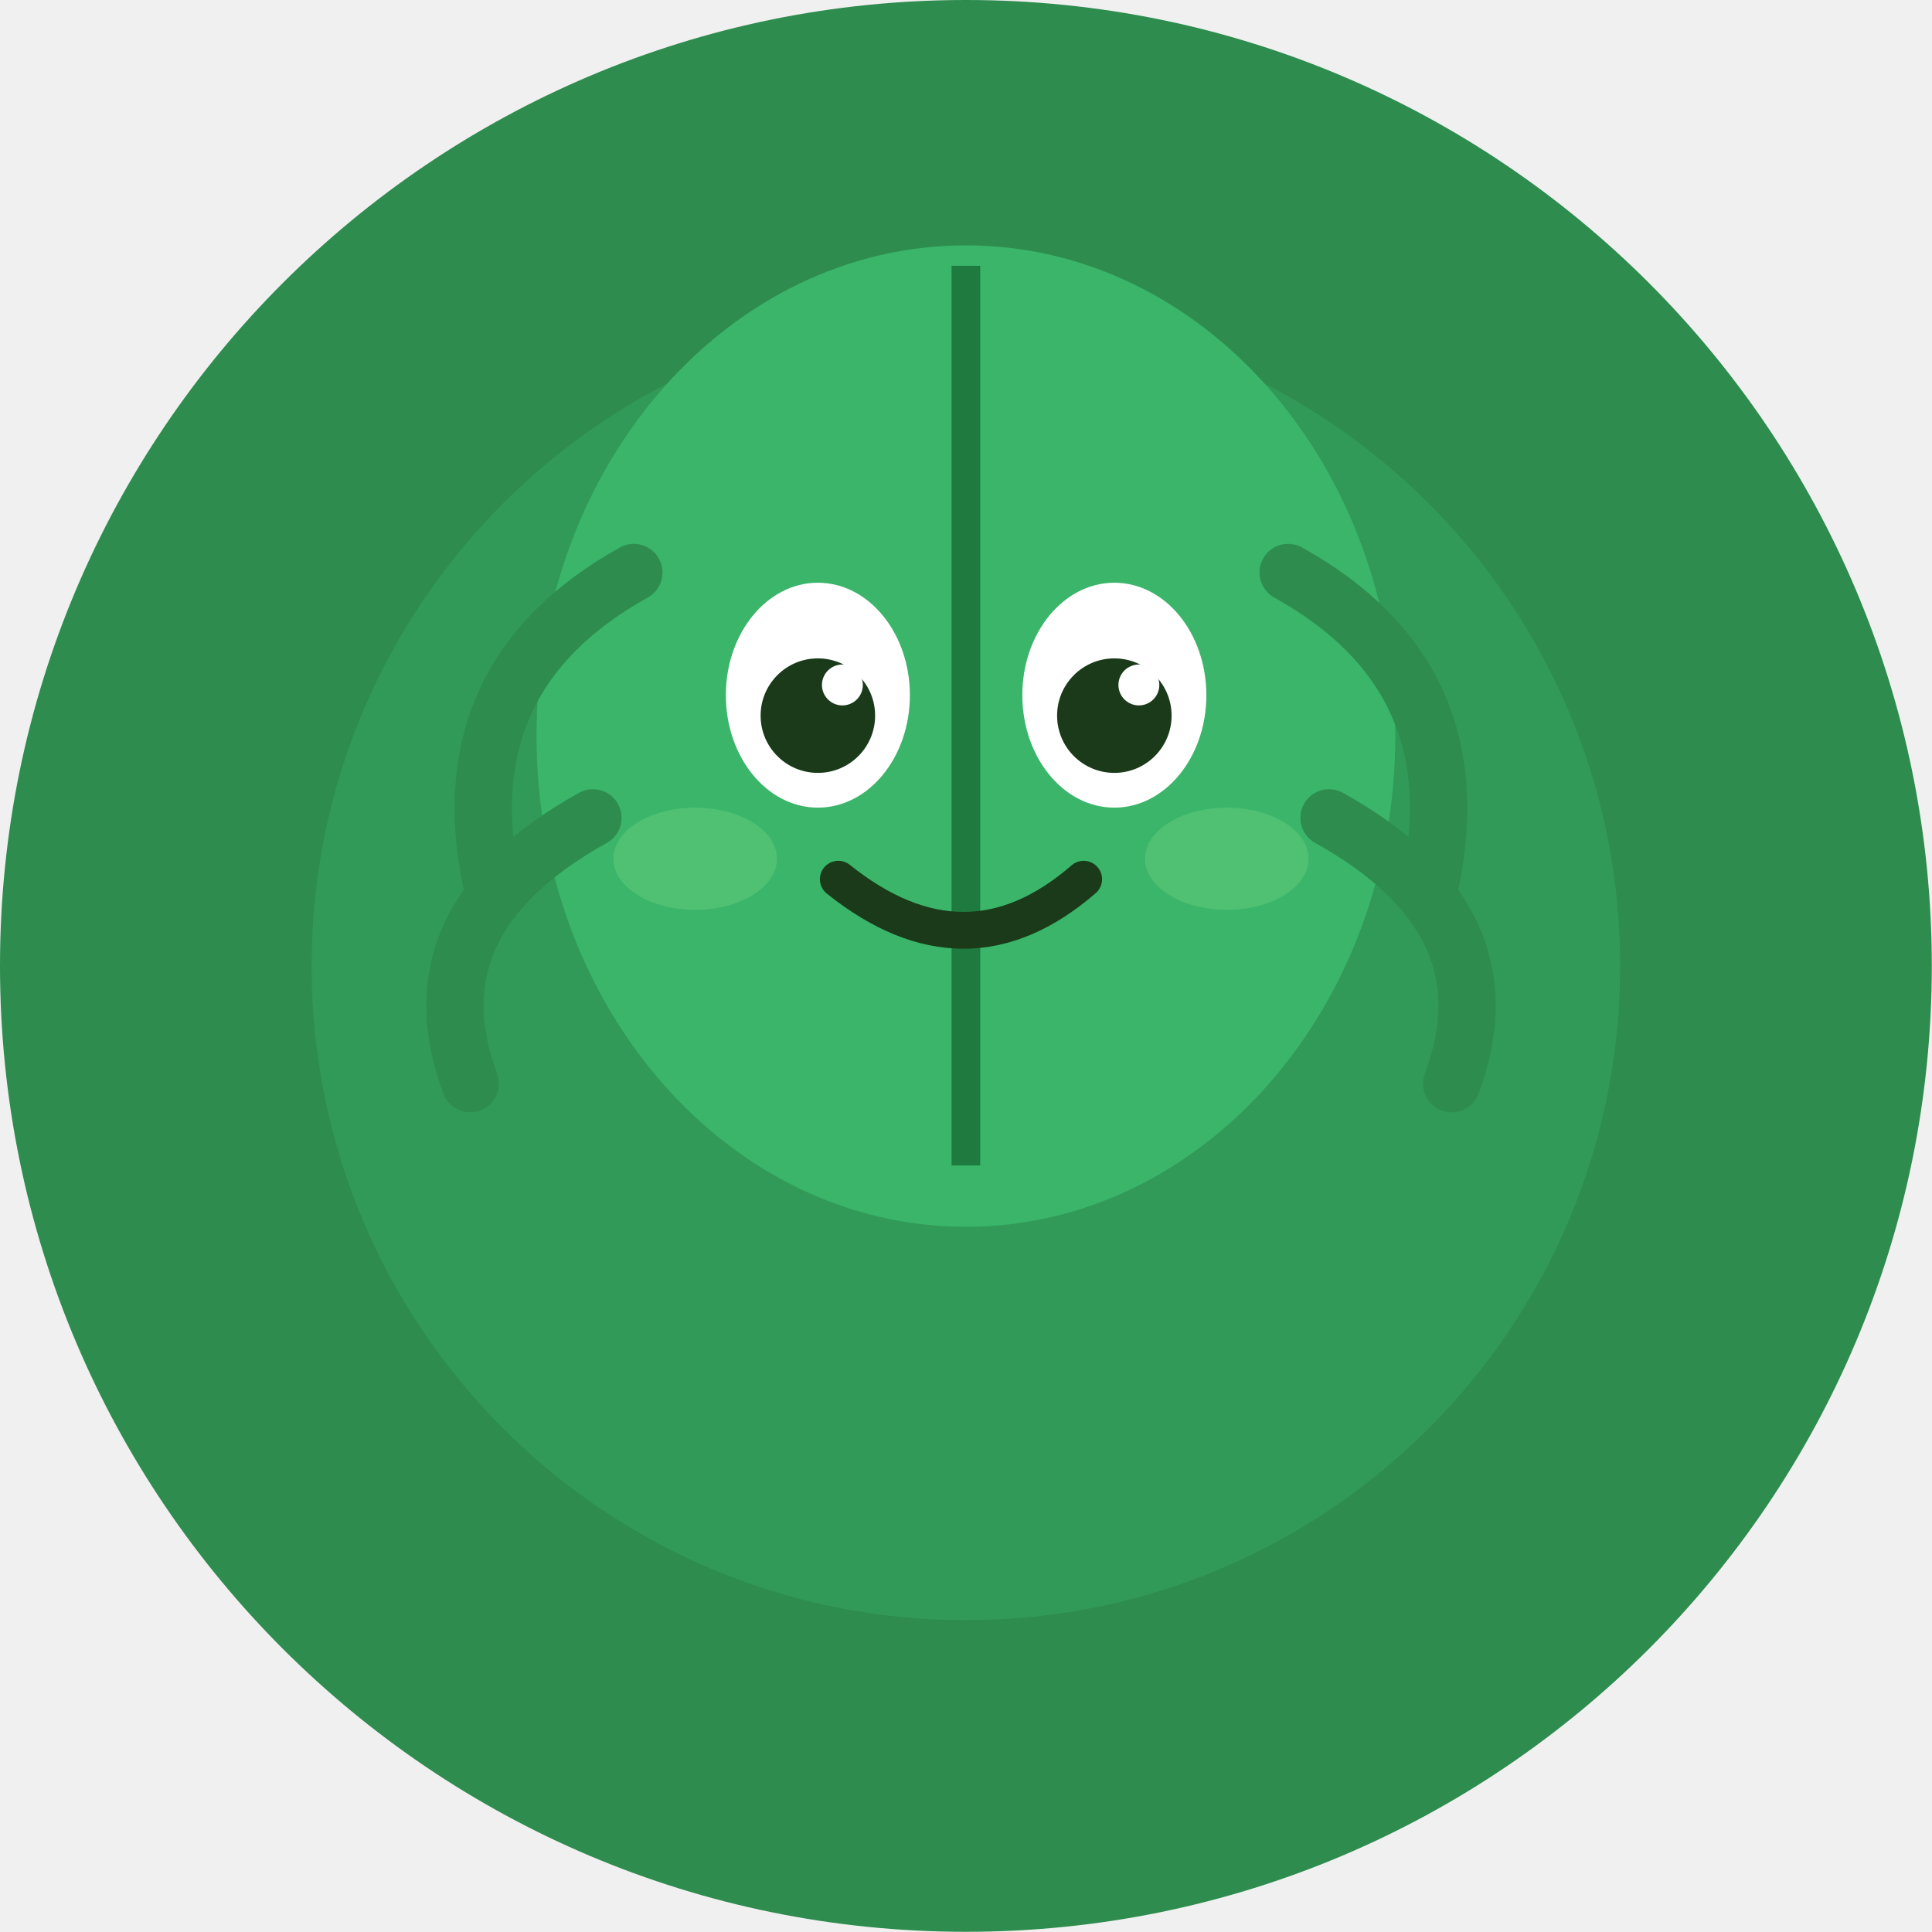
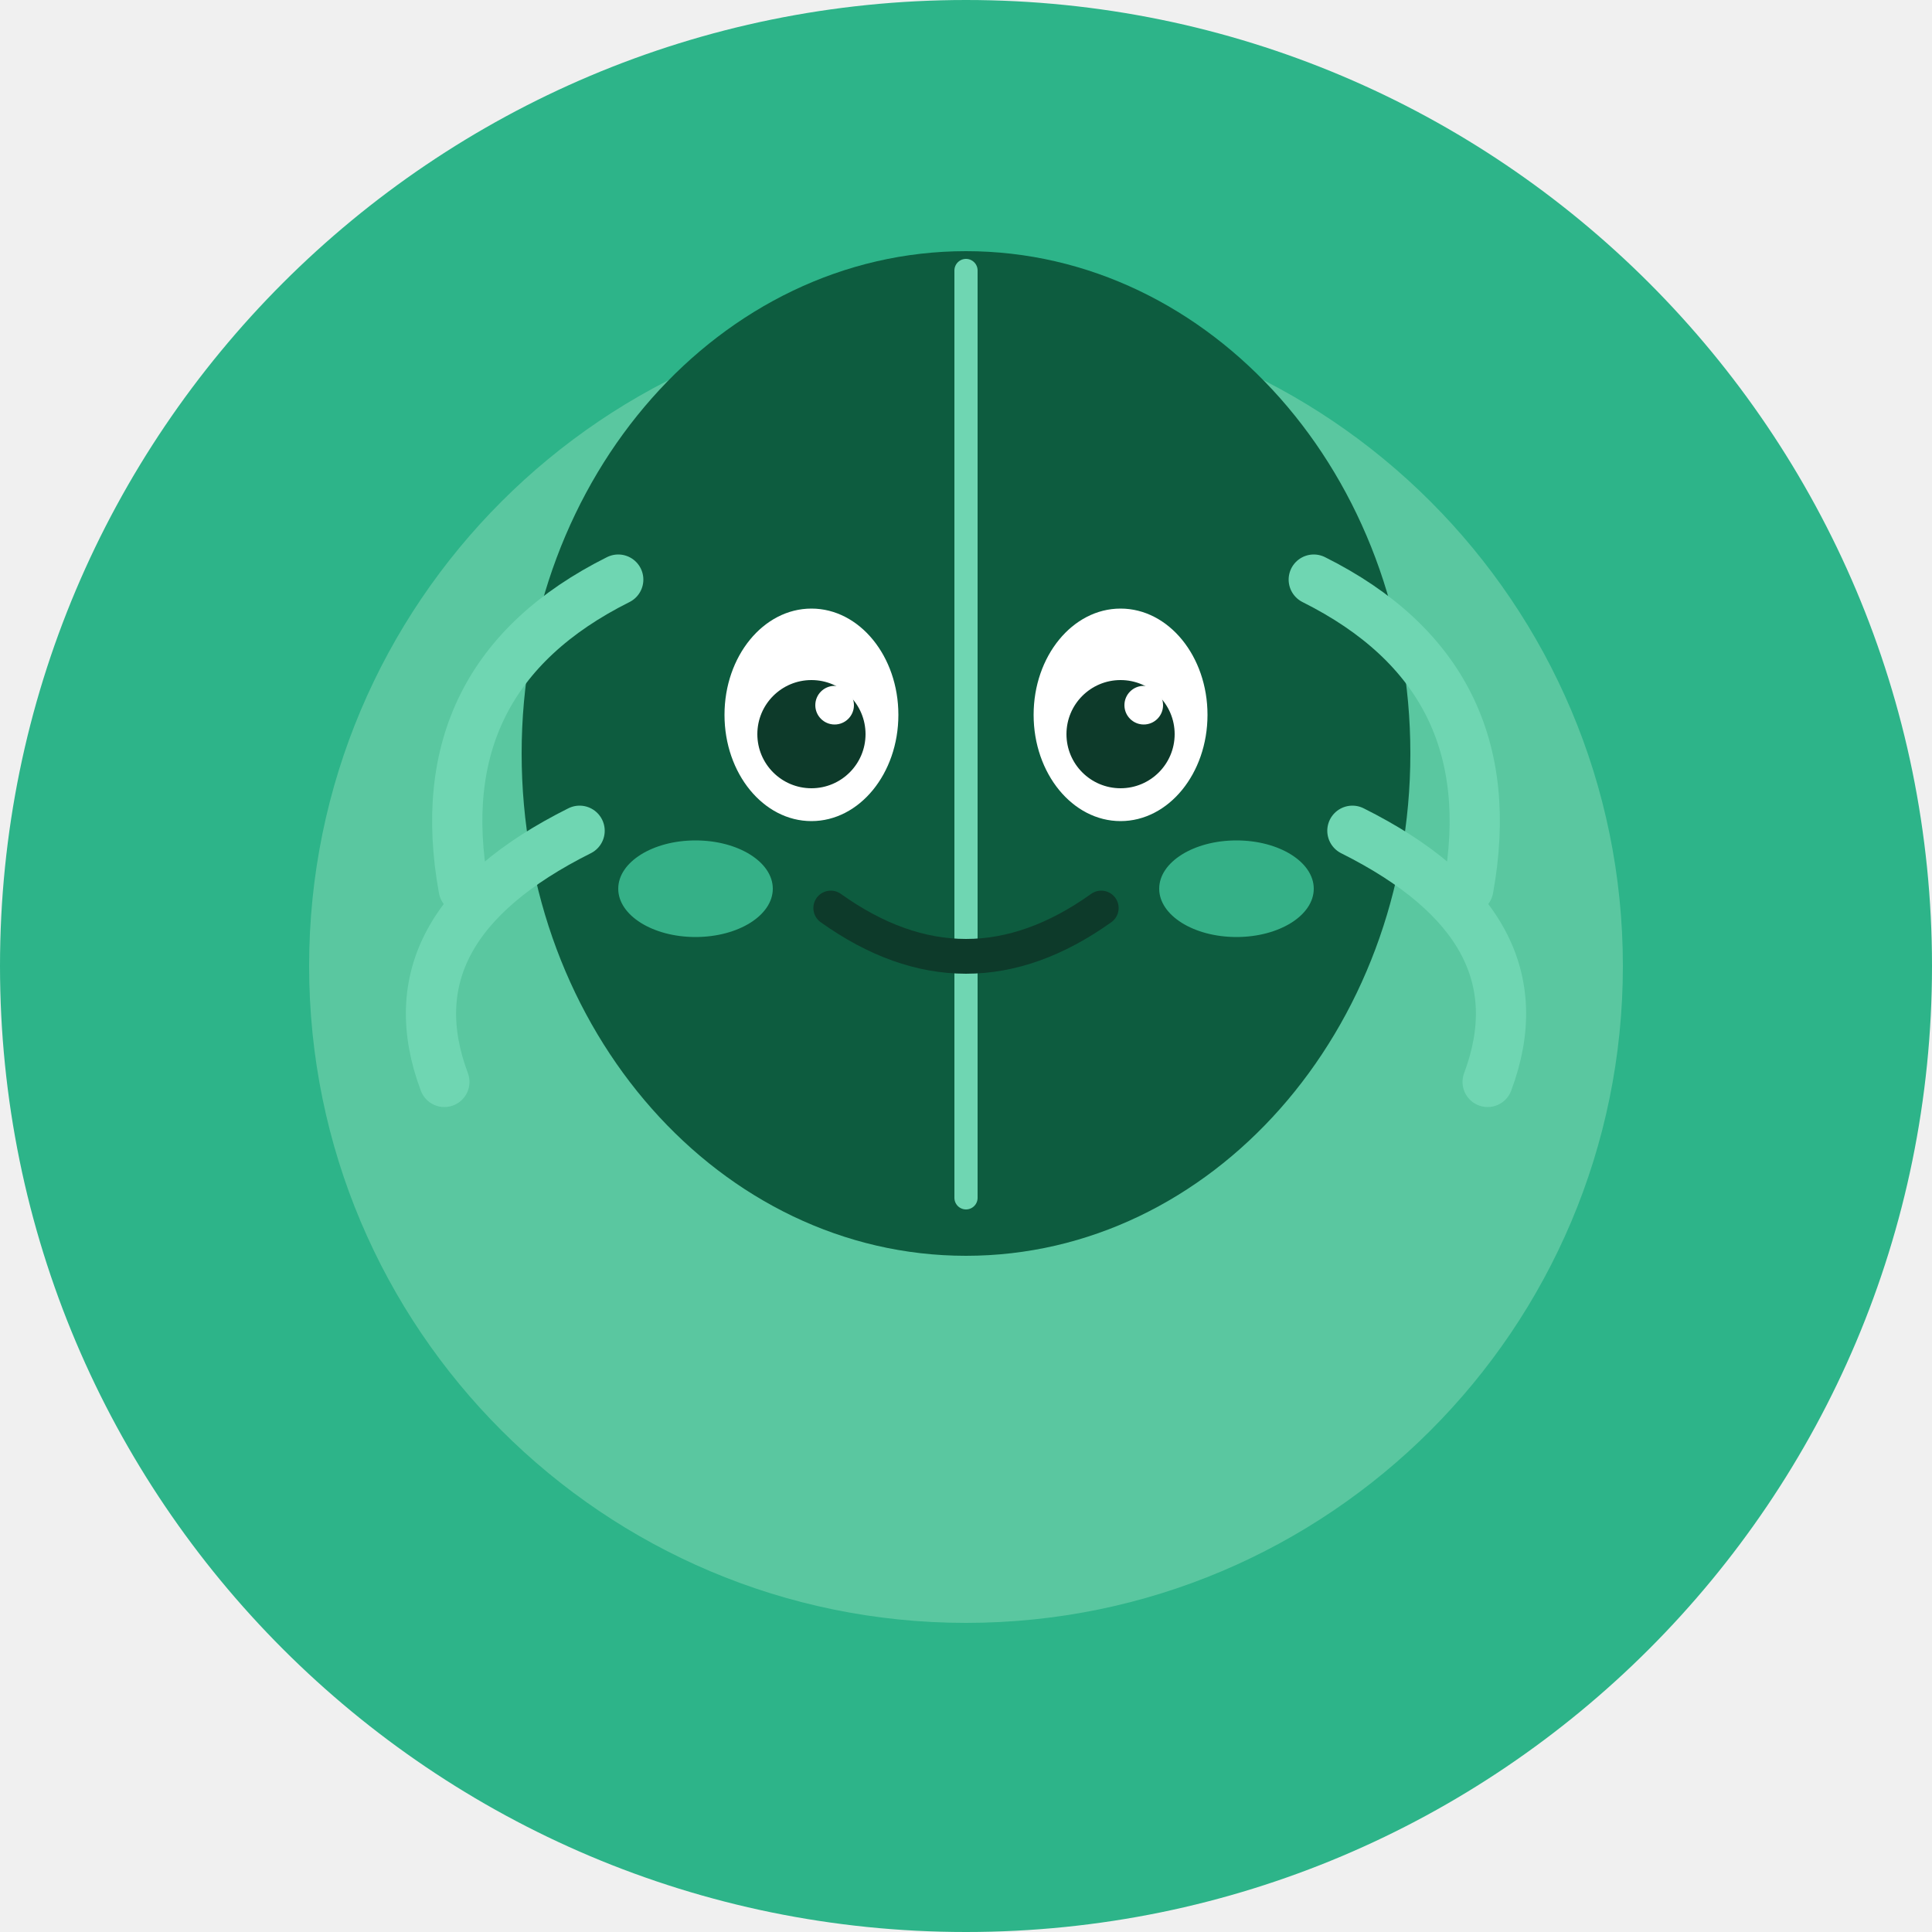
- <svg xmlns="http://www.w3.org/2000/svg" width="94.49" height="94.49" viewBox="0 0 94.49 94.49">
-   <defs>
-     <clipPath id="circle-clip">
-       <circle cx="47.24" cy="47.24" r="47.24" />
-     </clipPath>
-   </defs>
-   <circle cx="47.24" cy="47.24" r="47.24" fill="#2d8c4e" />
-   <circle cx="47.24" cy="47.24" r="32" fill="#3ab56a" fill-opacity="0.35" />
-   <ellipse cx="47.24" cy="36" rx="21" ry="24" fill="#3ab56a" />
-   <path d="M31 28 Q22 33 24 43" stroke="#2d8c4e" stroke-width="2.8" fill="none" stroke-linecap="round" />
-   <path d="M29 40 Q20 45 23 53" stroke="#2d8c4e" stroke-width="2.8" fill="none" stroke-linecap="round" />
-   <path d="M63 28 Q72 33 70 43" stroke="#2d8c4e" stroke-width="2.8" fill="none" stroke-linecap="round" />
-   <path d="M65 40 Q74 45 71 53" stroke="#2d8c4e" stroke-width="2.8" fill="none" stroke-linecap="round" />
-   <line x1="47.24" y1="13" x2="47.24" y2="57" stroke="#1e7a3e" stroke-width="1.4" />
-   <ellipse cx="40" cy="34" rx="4.5" ry="5.5" fill="white" />
-   <circle cx="40" cy="35" r="2.8" fill="#1a3a1a" />
-   <circle cx="41.2" cy="33.5" r="1" fill="white" />
-   <ellipse cx="54.5" cy="34" rx="4.5" ry="5.5" fill="white" />
-   <circle cx="54.5" cy="35" r="2.8" fill="#1a3a1a" />
-   <circle cx="55.7" cy="33.5" r="1" fill="white" />
-   <path d="M41 43 Q47.24 48 53 43" stroke="#1a3a1a" stroke-width="1.8" fill="none" stroke-linecap="round" />
-   <ellipse cx="34" cy="42" rx="4" ry="2.5" fill="#60c87a" fill-opacity="0.6" />
-   <ellipse cx="60" cy="42" rx="4" ry="2.5" fill="#60c87a" fill-opacity="0.6" />
+ <svg xmlns="http://www.w3.org/2000/svg" width="100" height="100" viewBox="0 0 100 100">
+   <circle cx="50" cy="50" r="50" fill="#2db489" />
+   <g>
+     <circle cx="50" cy="50" r="34" fill="#9ee5c4" fill-opacity="0.40" />
+     <ellipse cx="50" cy="39" rx="23" ry="26" fill="#0d5c3f" />
+     <line x1="50" y1="14" x2="50" y2="62" stroke="#6fd6b2" stroke-width="1.2" stroke-linecap="round" />
+     <path d="M32 30 Q22 35 24 46" stroke="#6fd6b2" stroke-width="2.6" fill="none" stroke-linecap="round" />
+     <path d="M30 43 Q20 48 23 56" stroke="#6fd6b2" stroke-width="2.6" fill="none" stroke-linecap="round" />
+     <path d="M68 30 Q78 35 76 46" stroke="#6fd6b2" stroke-width="2.6" fill="none" stroke-linecap="round" />
+     <path d="M70 43 Q80 48 77 56" stroke="#6fd6b2" stroke-width="2.6" fill="none" stroke-linecap="round" />
+     <ellipse cx="42" cy="37" rx="4.5" ry="5.5" fill="white" />
+     <circle cx="42" cy="38" r="2.8" fill="#0d3a2a" />
+     <circle cx="43.2" cy="36.5" r="1" fill="white" />
+     <ellipse cx="58" cy="37" rx="4.5" ry="5.5" fill="white" />
+     <circle cx="58" cy="38" r="2.8" fill="#0d3a2a" />
+     <circle cx="59.2" cy="36.5" r="1" fill="white" />
+     <path d="M43 47 Q50 52 57 47" stroke="#0d3a2a" stroke-width="1.8" fill="none" stroke-linecap="round" />
+     <ellipse cx="36" cy="46" rx="4" ry="2.5" fill="#3fc598" fill-opacity="0.8" />
+     <ellipse cx="64" cy="46" rx="4" ry="2.5" fill="#3fc598" fill-opacity="0.8" />
+   </g>
</svg>
